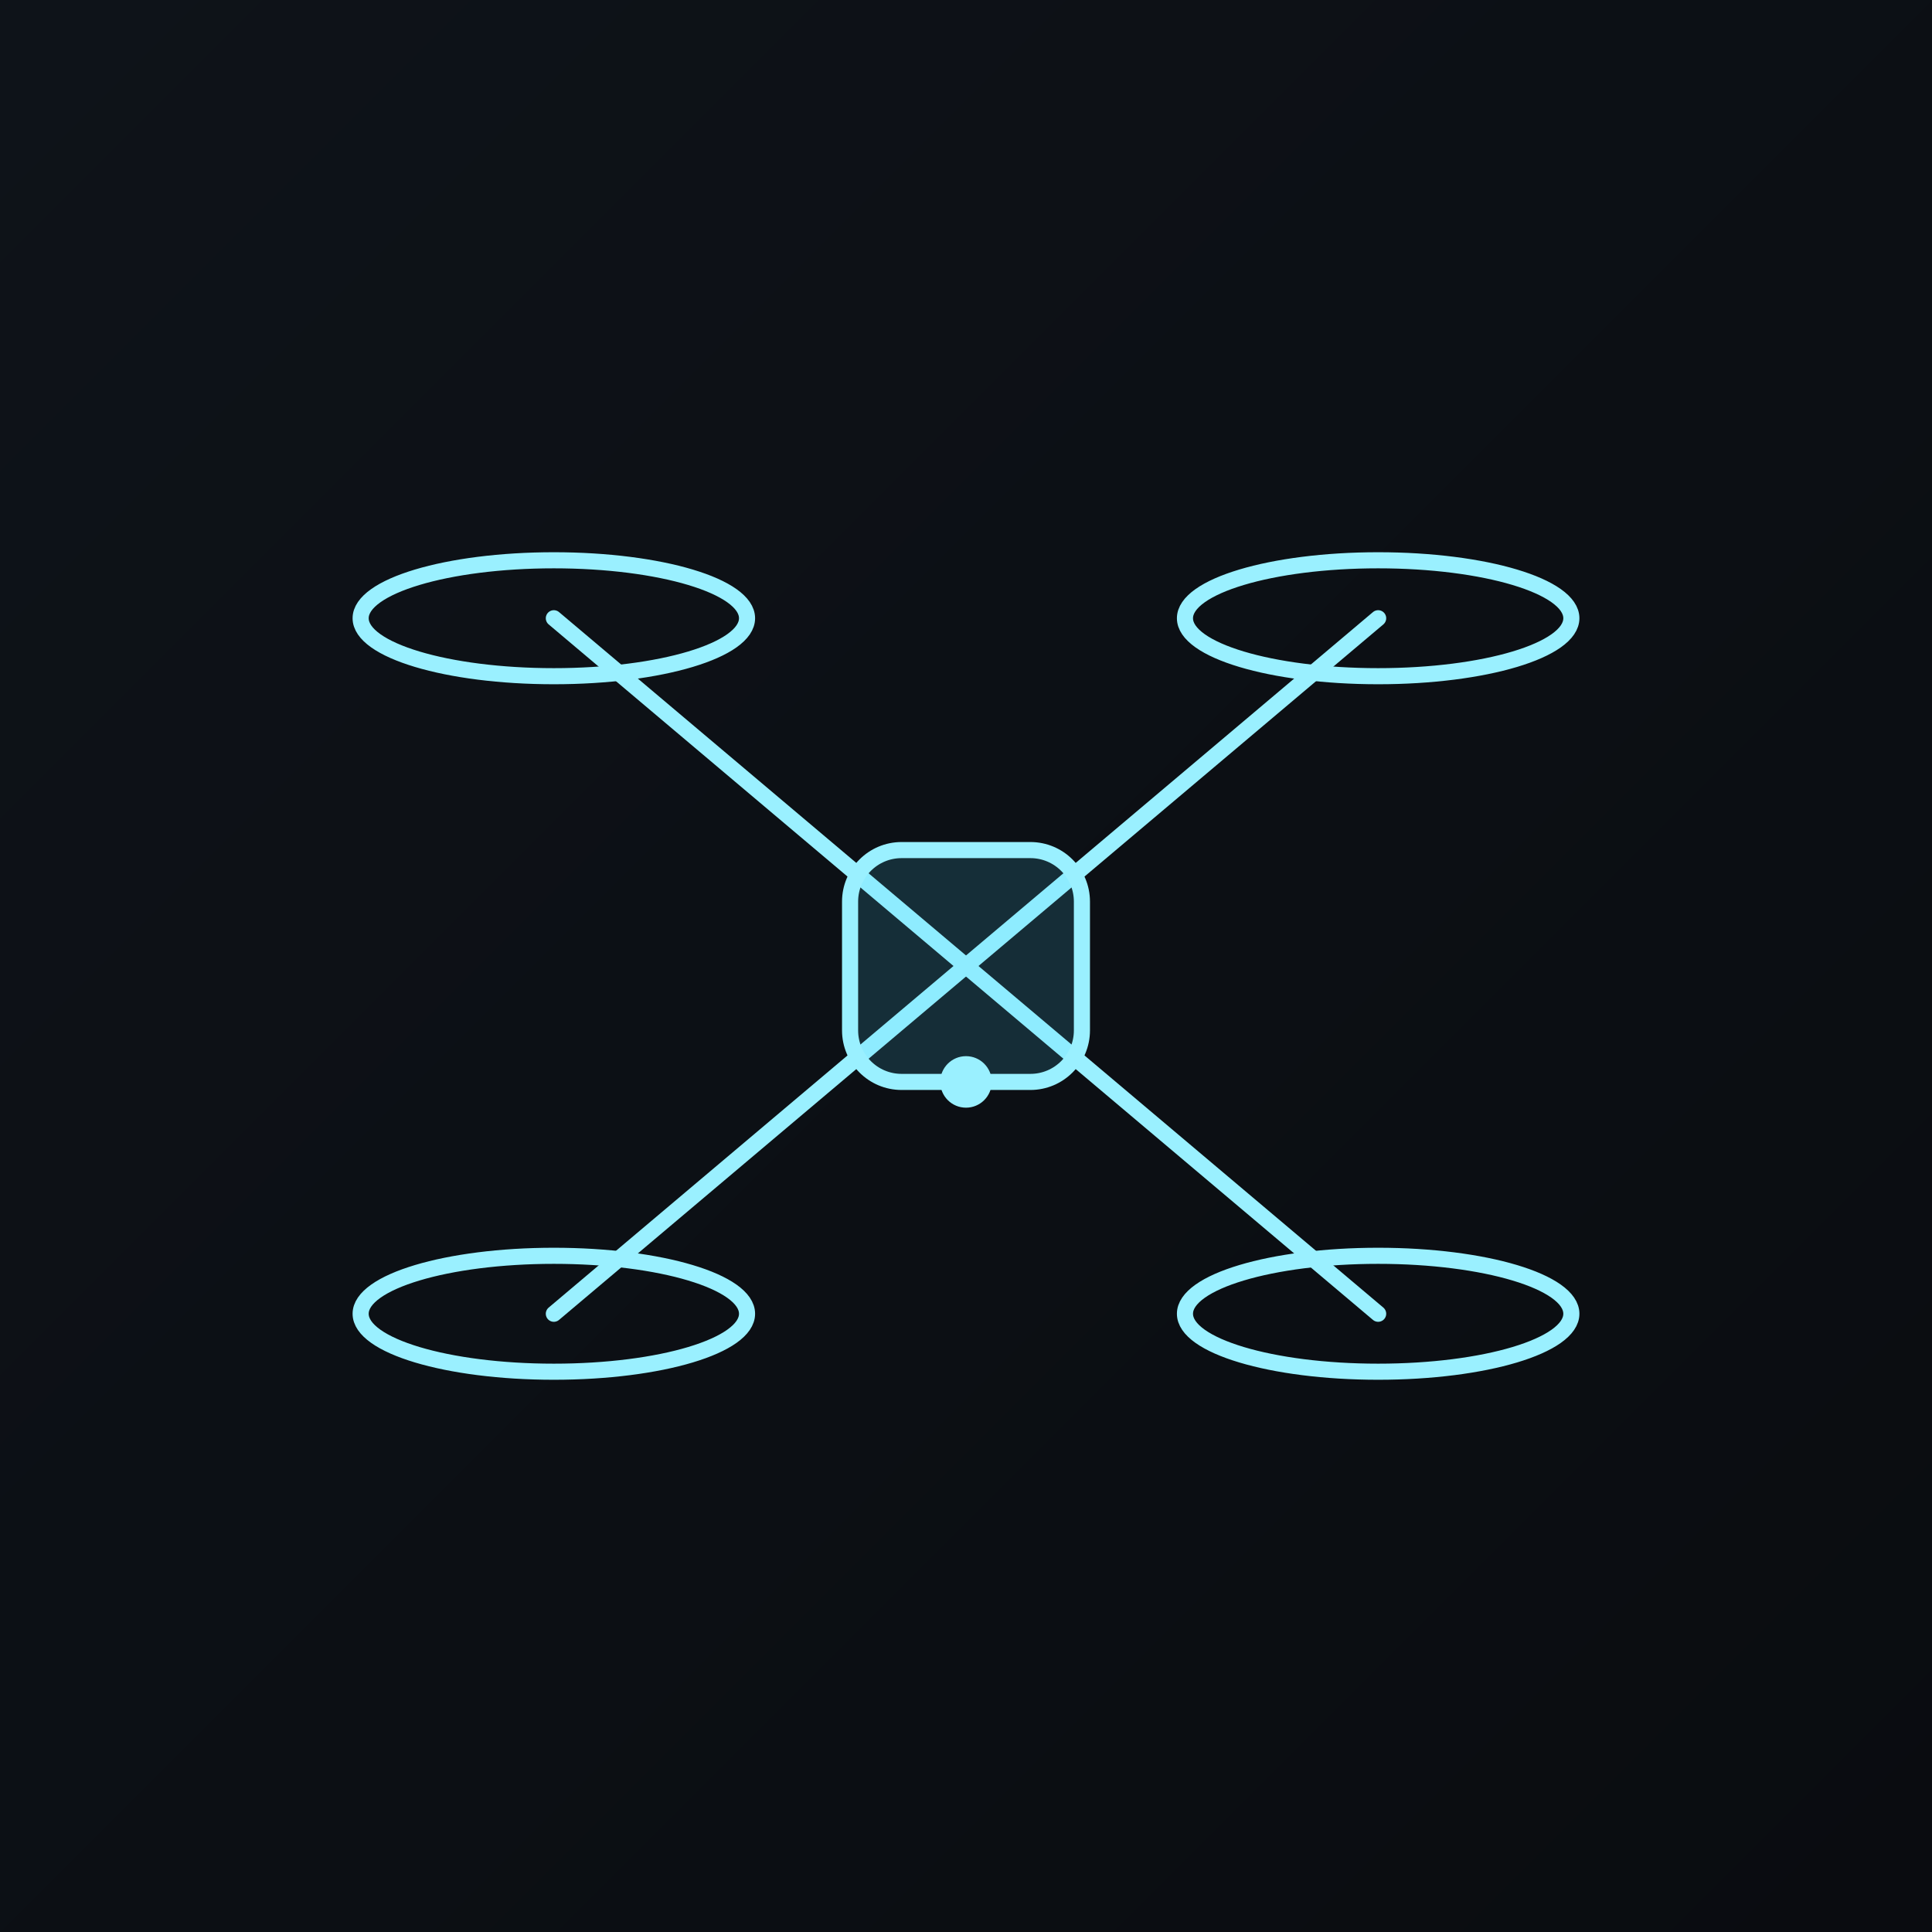
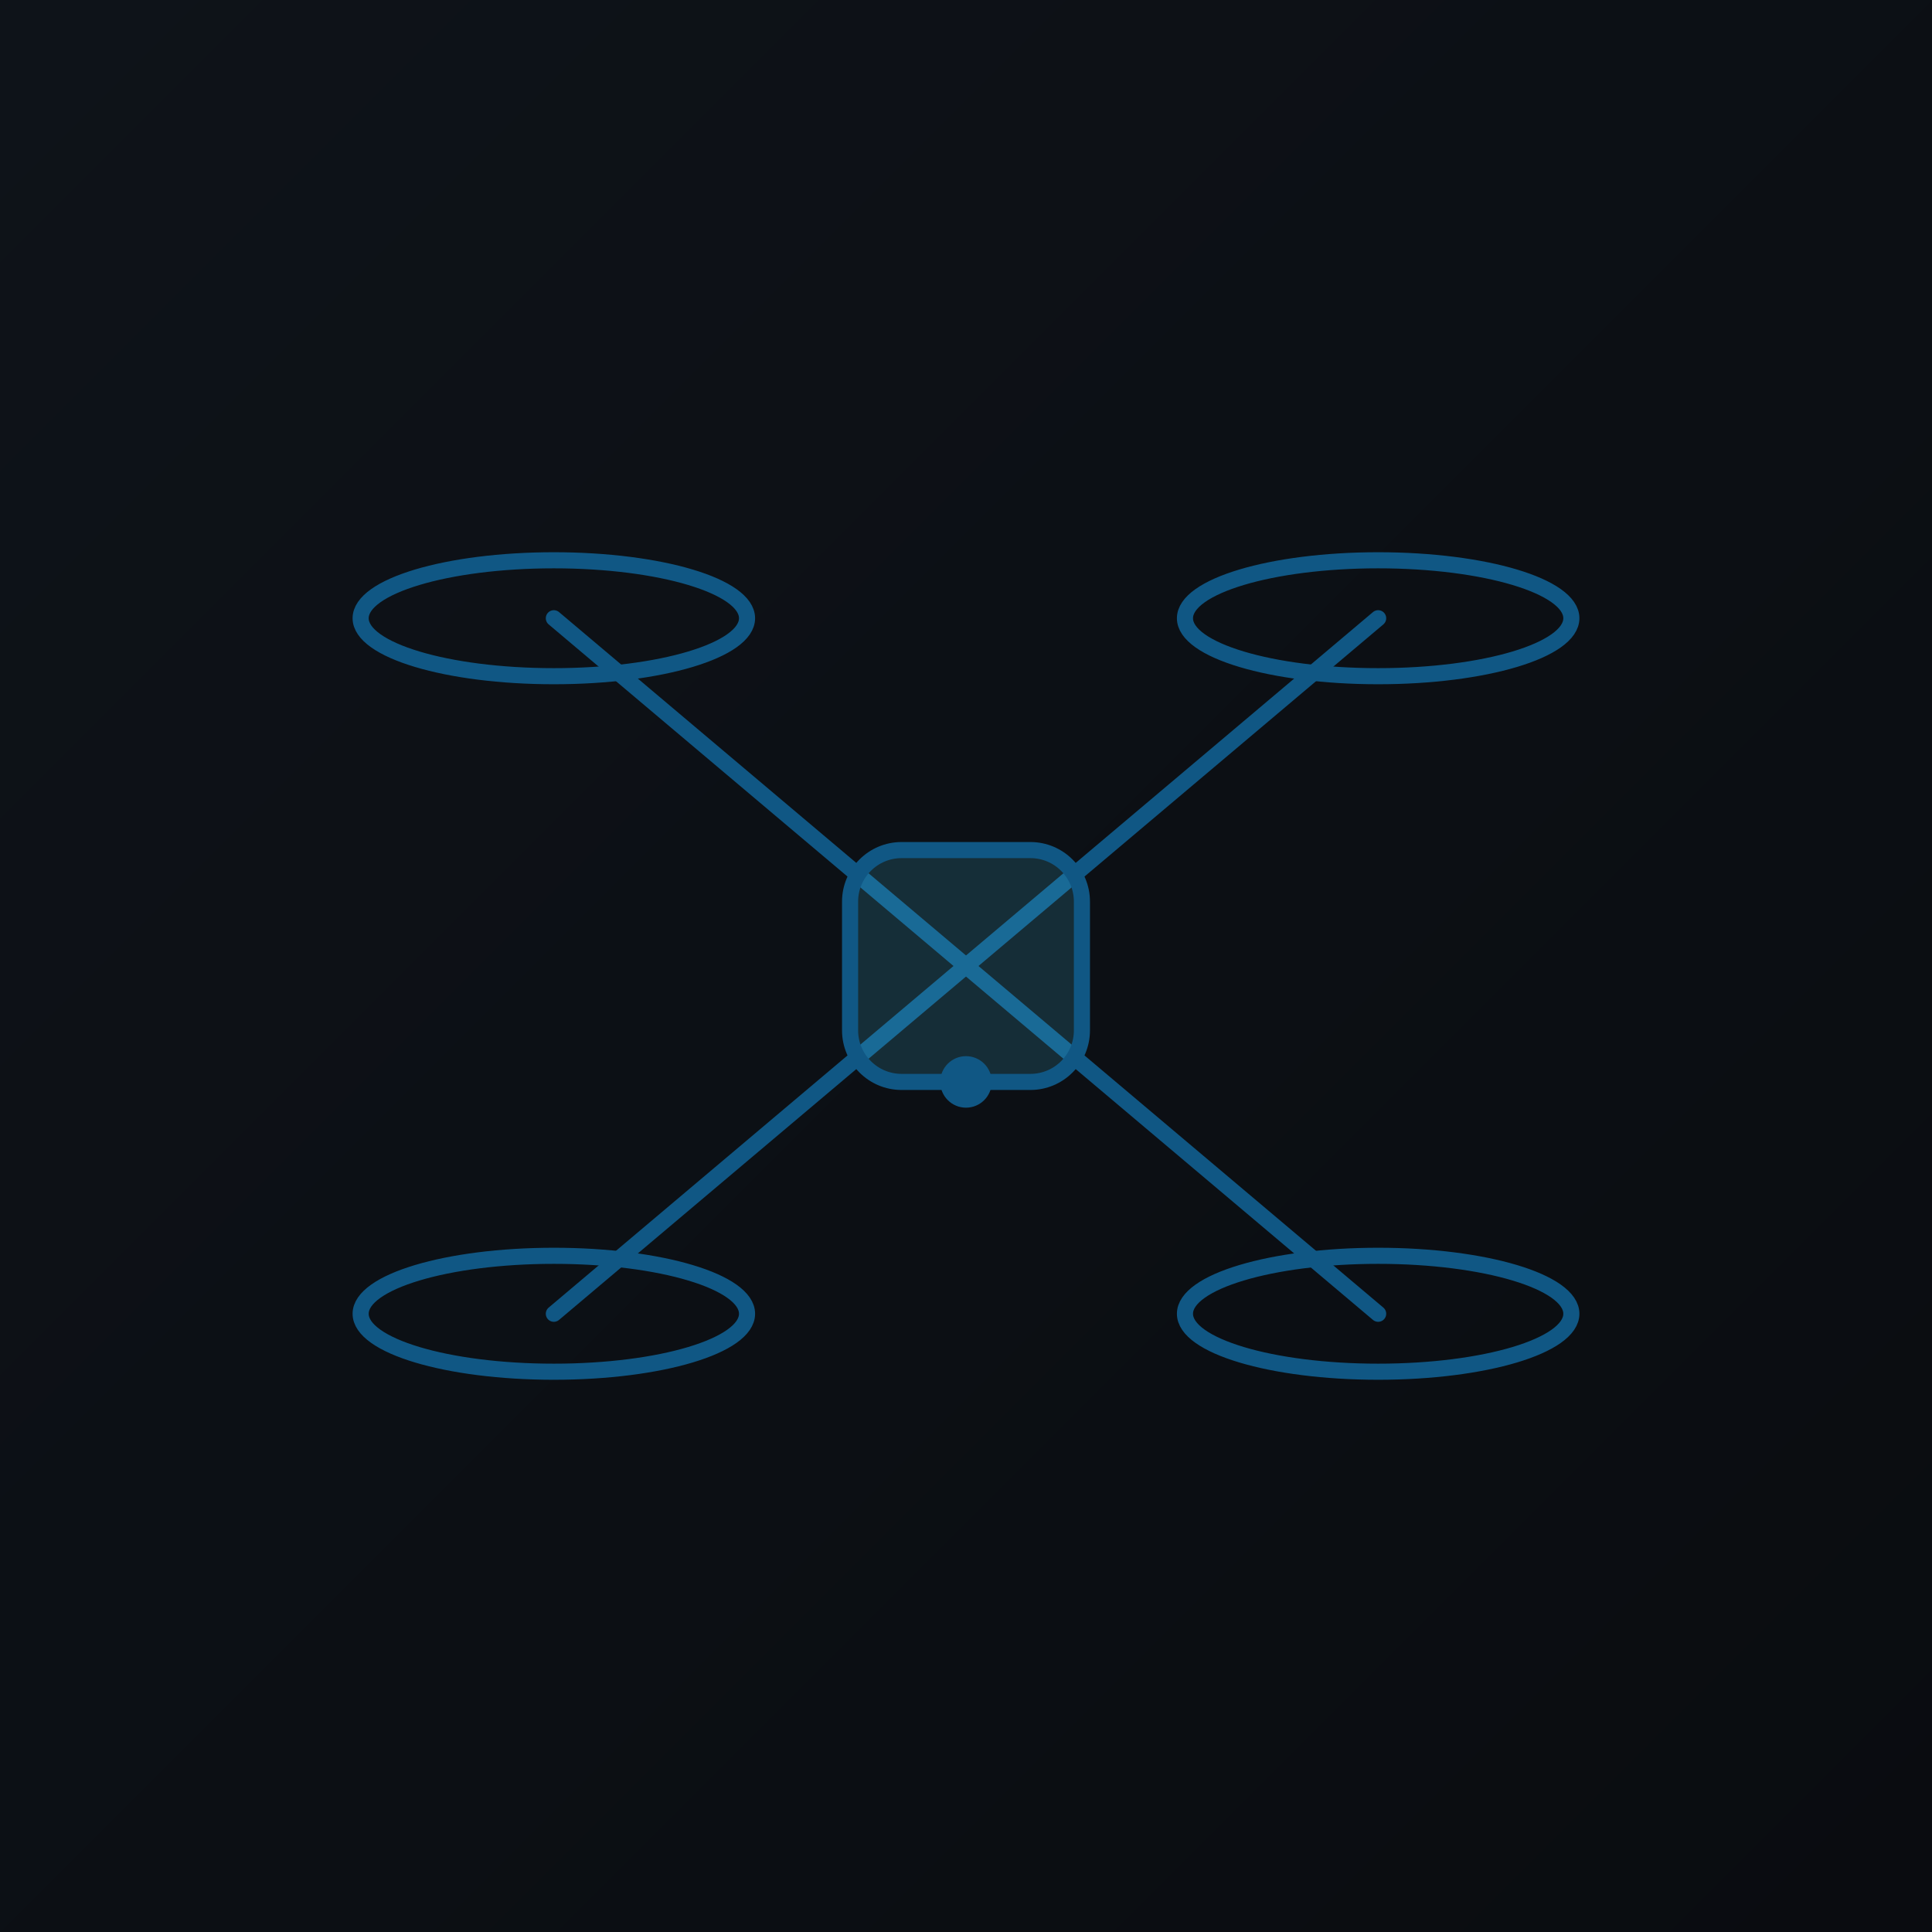
<svg xmlns="http://www.w3.org/2000/svg" viewBox="0 0 300 300" fill="none">
  <defs>
    <linearGradient id="bg2" x1="0" y1="0" x2="1" y2="1">
      <stop offset="0" stop-color="#0e1319" />
      <stop offset="1" stop-color="#0a0c10" />
    </linearGradient>
  </defs>
  <rect width="300" height="300" fill="url(#bg2)" />
-   <g stroke="#9af0ff" stroke-width="2.5" fill="none" stroke-linecap="round" stroke-linejoin="round">
+   <g stroke="#105784" stroke-width="2.5" fill="none" stroke-linecap="round" stroke-linejoin="round">
    <line x1="150" y1="150" x2="86" y2="96" />
    <line x1="150" y1="150" x2="214" y2="96" />
    <line x1="150" y1="150" x2="86" y2="204" />
    <line x1="150" y1="150" x2="214" y2="204" />
    <ellipse cx="86" cy="96" rx="30" ry="9" />
    <ellipse cx="214" cy="96" rx="30" ry="9" />
    <ellipse cx="86" cy="204" rx="30" ry="9" />
    <ellipse cx="214" cy="204" rx="30" ry="9" />
    <rect x="132" y="132" width="36" height="36" rx="8" fill="#4dd9ff" fill-opacity="0.15" />
  </g>
-   <circle cx="150" cy="168" r="4" fill="#9af0ff" />
+   <circle cx="150" cy="168" r="4" fill="#105784" />
</svg>
